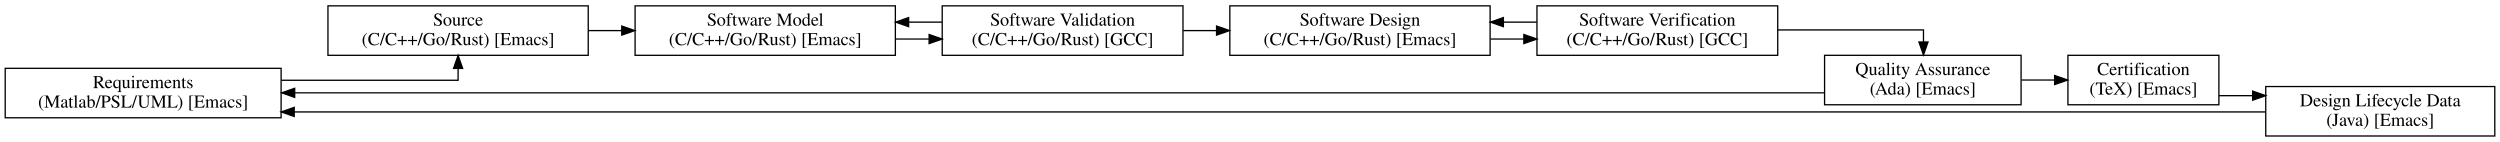
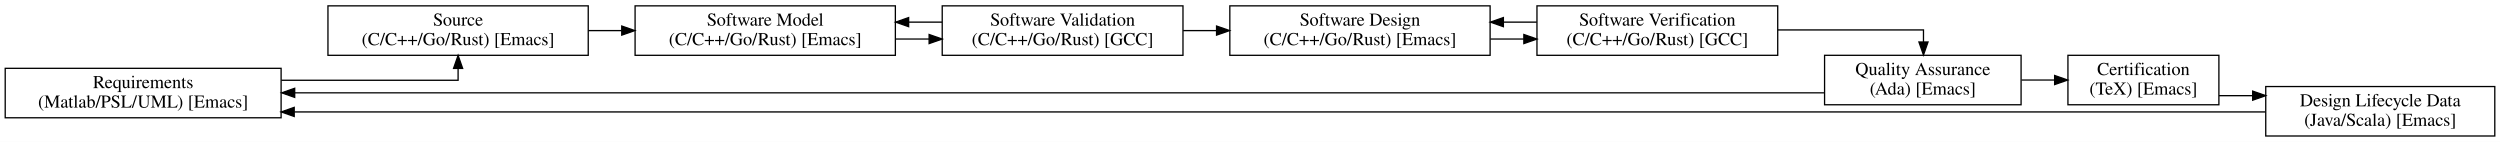
<svg xmlns="http://www.w3.org/2000/svg" width="1921pt" height="109pt" viewBox="0.00 0.00 1921.00 109.00">
  <g id="graph0" class="graph" transform="scale(1 1) rotate(0) translate(4 105)">
    <polygon fill="white" stroke="transparent" points="-4,4 -4,-105 1917,-105 1917,4 -4,4" />
    <g id="node1" class="node">
      <polygon fill="none" stroke="black" points="0,-14.5 0,-52.5 212,-52.5 212,-14.5 0,-14.5" />
      <text text-anchor="middle" x="106" y="-37.3" font-family="Times,serif" font-size="14.00">Requirements </text>
      <text text-anchor="middle" x="106" y="-22.3" font-family="Times,serif" font-size="14.00">(Matlab/PSL/UML) [Emacs]</text>
    </g>
    <g id="node2" class="node">
      <polygon fill="none" stroke="black" points="248,-62.5 248,-100.5 448,-100.5 448,-62.5 248,-62.5" />
      <text text-anchor="middle" x="348" y="-85.3" font-family="Times,serif" font-size="14.00">Source </text>
      <text text-anchor="middle" x="348" y="-70.3" font-family="Times,serif" font-size="14.00">(C/C++/Go/Rust) [Emacs]</text>
    </g>
    <g id="edge1" class="edge">
      <path fill="none" stroke="black" d="M212.14,-43.33C277.17,-43.33 348,-43.33 348,-43.33 348,-43.33 348,-52.42 348,-52.42" />
      <polygon fill="black" stroke="black" points="344.5,-52.42 348,-62.42 351.5,-52.42 344.5,-52.42" />
    </g>
    <g id="node3" class="node">
      <polygon fill="none" stroke="black" points="484,-62.5 484,-100.5 684,-100.5 684,-62.5 484,-62.5" />
      <text text-anchor="middle" x="584" y="-85.3" font-family="Times,serif" font-size="14.00">Software Model </text>
      <text text-anchor="middle" x="584" y="-70.3" font-family="Times,serif" font-size="14.00">(C/C++/Go/Rust) [Emacs]</text>
    </g>
    <g id="edge2" class="edge">
      <path fill="none" stroke="black" d="M448.09,-81.5C448.09,-81.5 473.76,-81.5 473.76,-81.5" />
      <polygon fill="black" stroke="black" points="473.76,-85 483.76,-81.5 473.76,-78 473.76,-85" />
    </g>
    <g id="node4" class="node">
      <polygon fill="none" stroke="black" points="720,-62.5 720,-100.5 905,-100.5 905,-62.5 720,-62.5" />
      <text text-anchor="middle" x="812.5" y="-85.3" font-family="Times,serif" font-size="14.00">Software Validation </text>
      <text text-anchor="middle" x="812.5" y="-70.3" font-family="Times,serif" font-size="14.00">(C/C++/Go/Rust) [GCC]</text>
    </g>
    <g id="edge3" class="edge">
      <path fill="none" stroke="black" d="M684.22,-75C684.22,-75 709.93,-75 709.93,-75" />
      <polygon fill="black" stroke="black" points="709.93,-78.5 719.93,-75 709.93,-71.5 709.93,-78.5" />
    </g>
    <g id="edge10" class="edge">
      <path fill="none" stroke="black" d="M719.89,-88C719.89,-88 694.2,-88 694.2,-88" />
      <polygon fill="black" stroke="black" points="694.2,-84.5 684.2,-88 694.2,-91.5 694.2,-84.5" />
    </g>
    <g id="node5" class="node">
      <polygon fill="none" stroke="black" points="941,-62.5 941,-100.5 1141,-100.5 1141,-62.5 941,-62.5" />
      <text text-anchor="middle" x="1041" y="-85.3" font-family="Times,serif" font-size="14.00">Software Design </text>
      <text text-anchor="middle" x="1041" y="-70.3" font-family="Times,serif" font-size="14.00">(C/C++/Go/Rust) [Emacs]</text>
    </g>
    <g id="edge4" class="edge">
      <path fill="none" stroke="black" d="M905.11,-81.5C905.11,-81.5 930.8,-81.5 930.8,-81.5" />
      <polygon fill="black" stroke="black" points="930.8,-85 940.8,-81.5 930.8,-78 930.8,-85" />
    </g>
    <g id="node6" class="node">
      <polygon fill="none" stroke="black" points="1177,-62.5 1177,-100.5 1362,-100.5 1362,-62.5 1177,-62.5" />
      <text text-anchor="middle" x="1269.5" y="-85.3" font-family="Times,serif" font-size="14.00">Software Verification </text>
      <text text-anchor="middle" x="1269.5" y="-70.3" font-family="Times,serif" font-size="14.00">(C/C++/Go/Rust) [GCC]</text>
    </g>
    <g id="edge5" class="edge">
      <path fill="none" stroke="black" d="M1141.22,-75C1141.22,-75 1166.93,-75 1166.93,-75" />
      <polygon fill="black" stroke="black" points="1166.93,-78.5 1176.93,-75 1166.93,-71.5 1166.93,-78.5" />
    </g>
    <g id="edge11" class="edge">
      <path fill="none" stroke="black" d="M1176.89,-88C1176.89,-88 1151.2,-88 1151.2,-88" />
      <polygon fill="black" stroke="black" points="1151.2,-84.5 1141.2,-88 1151.2,-91.5 1151.2,-84.5" />
    </g>
    <g id="node7" class="node">
      <polygon fill="none" stroke="black" points="1398,-24.5 1398,-62.5 1549,-62.5 1549,-24.5 1398,-24.5" />
      <text text-anchor="middle" x="1473.5" y="-47.3" font-family="Times,serif" font-size="14.00">Quality Assurance </text>
      <text text-anchor="middle" x="1473.5" y="-32.3" font-family="Times,serif" font-size="14.00">(Ada) [Emacs]</text>
    </g>
    <g id="edge6" class="edge">
      <path fill="none" stroke="black" d="M1362.18,-82C1416.28,-82 1474,-82 1474,-82 1474,-82 1474,-72.75 1474,-72.75" />
      <polygon fill="black" stroke="black" points="1477.5,-72.75 1474,-62.75 1470.5,-72.75 1477.5,-72.75" />
    </g>
    <g id="edge12" class="edge">
      <path fill="none" stroke="black" d="M1397.54,-33.67C1397.54,-33.67 222.44,-33.67 222.44,-33.67" />
      <polygon fill="black" stroke="black" points="222.44,-30.17 212.44,-33.67 222.44,-37.17 222.44,-30.17" />
    </g>
    <g id="node8" class="node">
      <polygon fill="none" stroke="black" points="1585,-24.5 1585,-62.5 1701,-62.5 1701,-24.5 1585,-24.5" />
      <text text-anchor="middle" x="1643" y="-47.3" font-family="Times,serif" font-size="14.00">Certification </text>
      <text text-anchor="middle" x="1643" y="-32.3" font-family="Times,serif" font-size="14.00">(TeX) [Emacs]</text>
    </g>
    <g id="edge7" class="edge">
      <path fill="none" stroke="black" d="M1549.33,-43.5C1549.33,-43.5 1574.78,-43.5 1574.78,-43.5" />
      <polygon fill="black" stroke="black" points="1574.78,-47 1584.78,-43.5 1574.78,-40 1574.78,-47" />
    </g>
    <g id="node9" class="node">
      <polygon fill="none" stroke="black" points="1737,-0.5 1737,-38.5 1913,-38.5 1913,-0.5 1737,-0.5" />
      <text text-anchor="middle" x="1825" y="-23.3" font-family="Times,serif" font-size="14.00">Design Lifecycle Data </text>
-       <text text-anchor="middle" x="1825" y="-8.3" font-family="Times,serif" font-size="14.00">(Java) [Emacs]</text>
+       <text text-anchor="middle" x="1825" y="-8.3" font-family="Times,serif" font-size="14.00">(Java/Scala) [Emacs]</text>
    </g>
    <g id="edge8" class="edge">
      <path fill="none" stroke="black" d="M1701.09,-31.5C1701.09,-31.5 1726.95,-31.5 1726.95,-31.5" />
      <polygon fill="black" stroke="black" points="1726.95,-35 1736.95,-31.5 1726.95,-28 1726.95,-35" />
    </g>
    <g id="edge9" class="edge">
      <path fill="none" stroke="black" d="M1736.8,-19C1736.8,-19 222.07,-19 222.07,-19" />
      <polygon fill="black" stroke="black" points="222.07,-15.5 212.07,-19 222.07,-22.5 222.07,-15.5" />
    </g>
  </g>
</svg>
